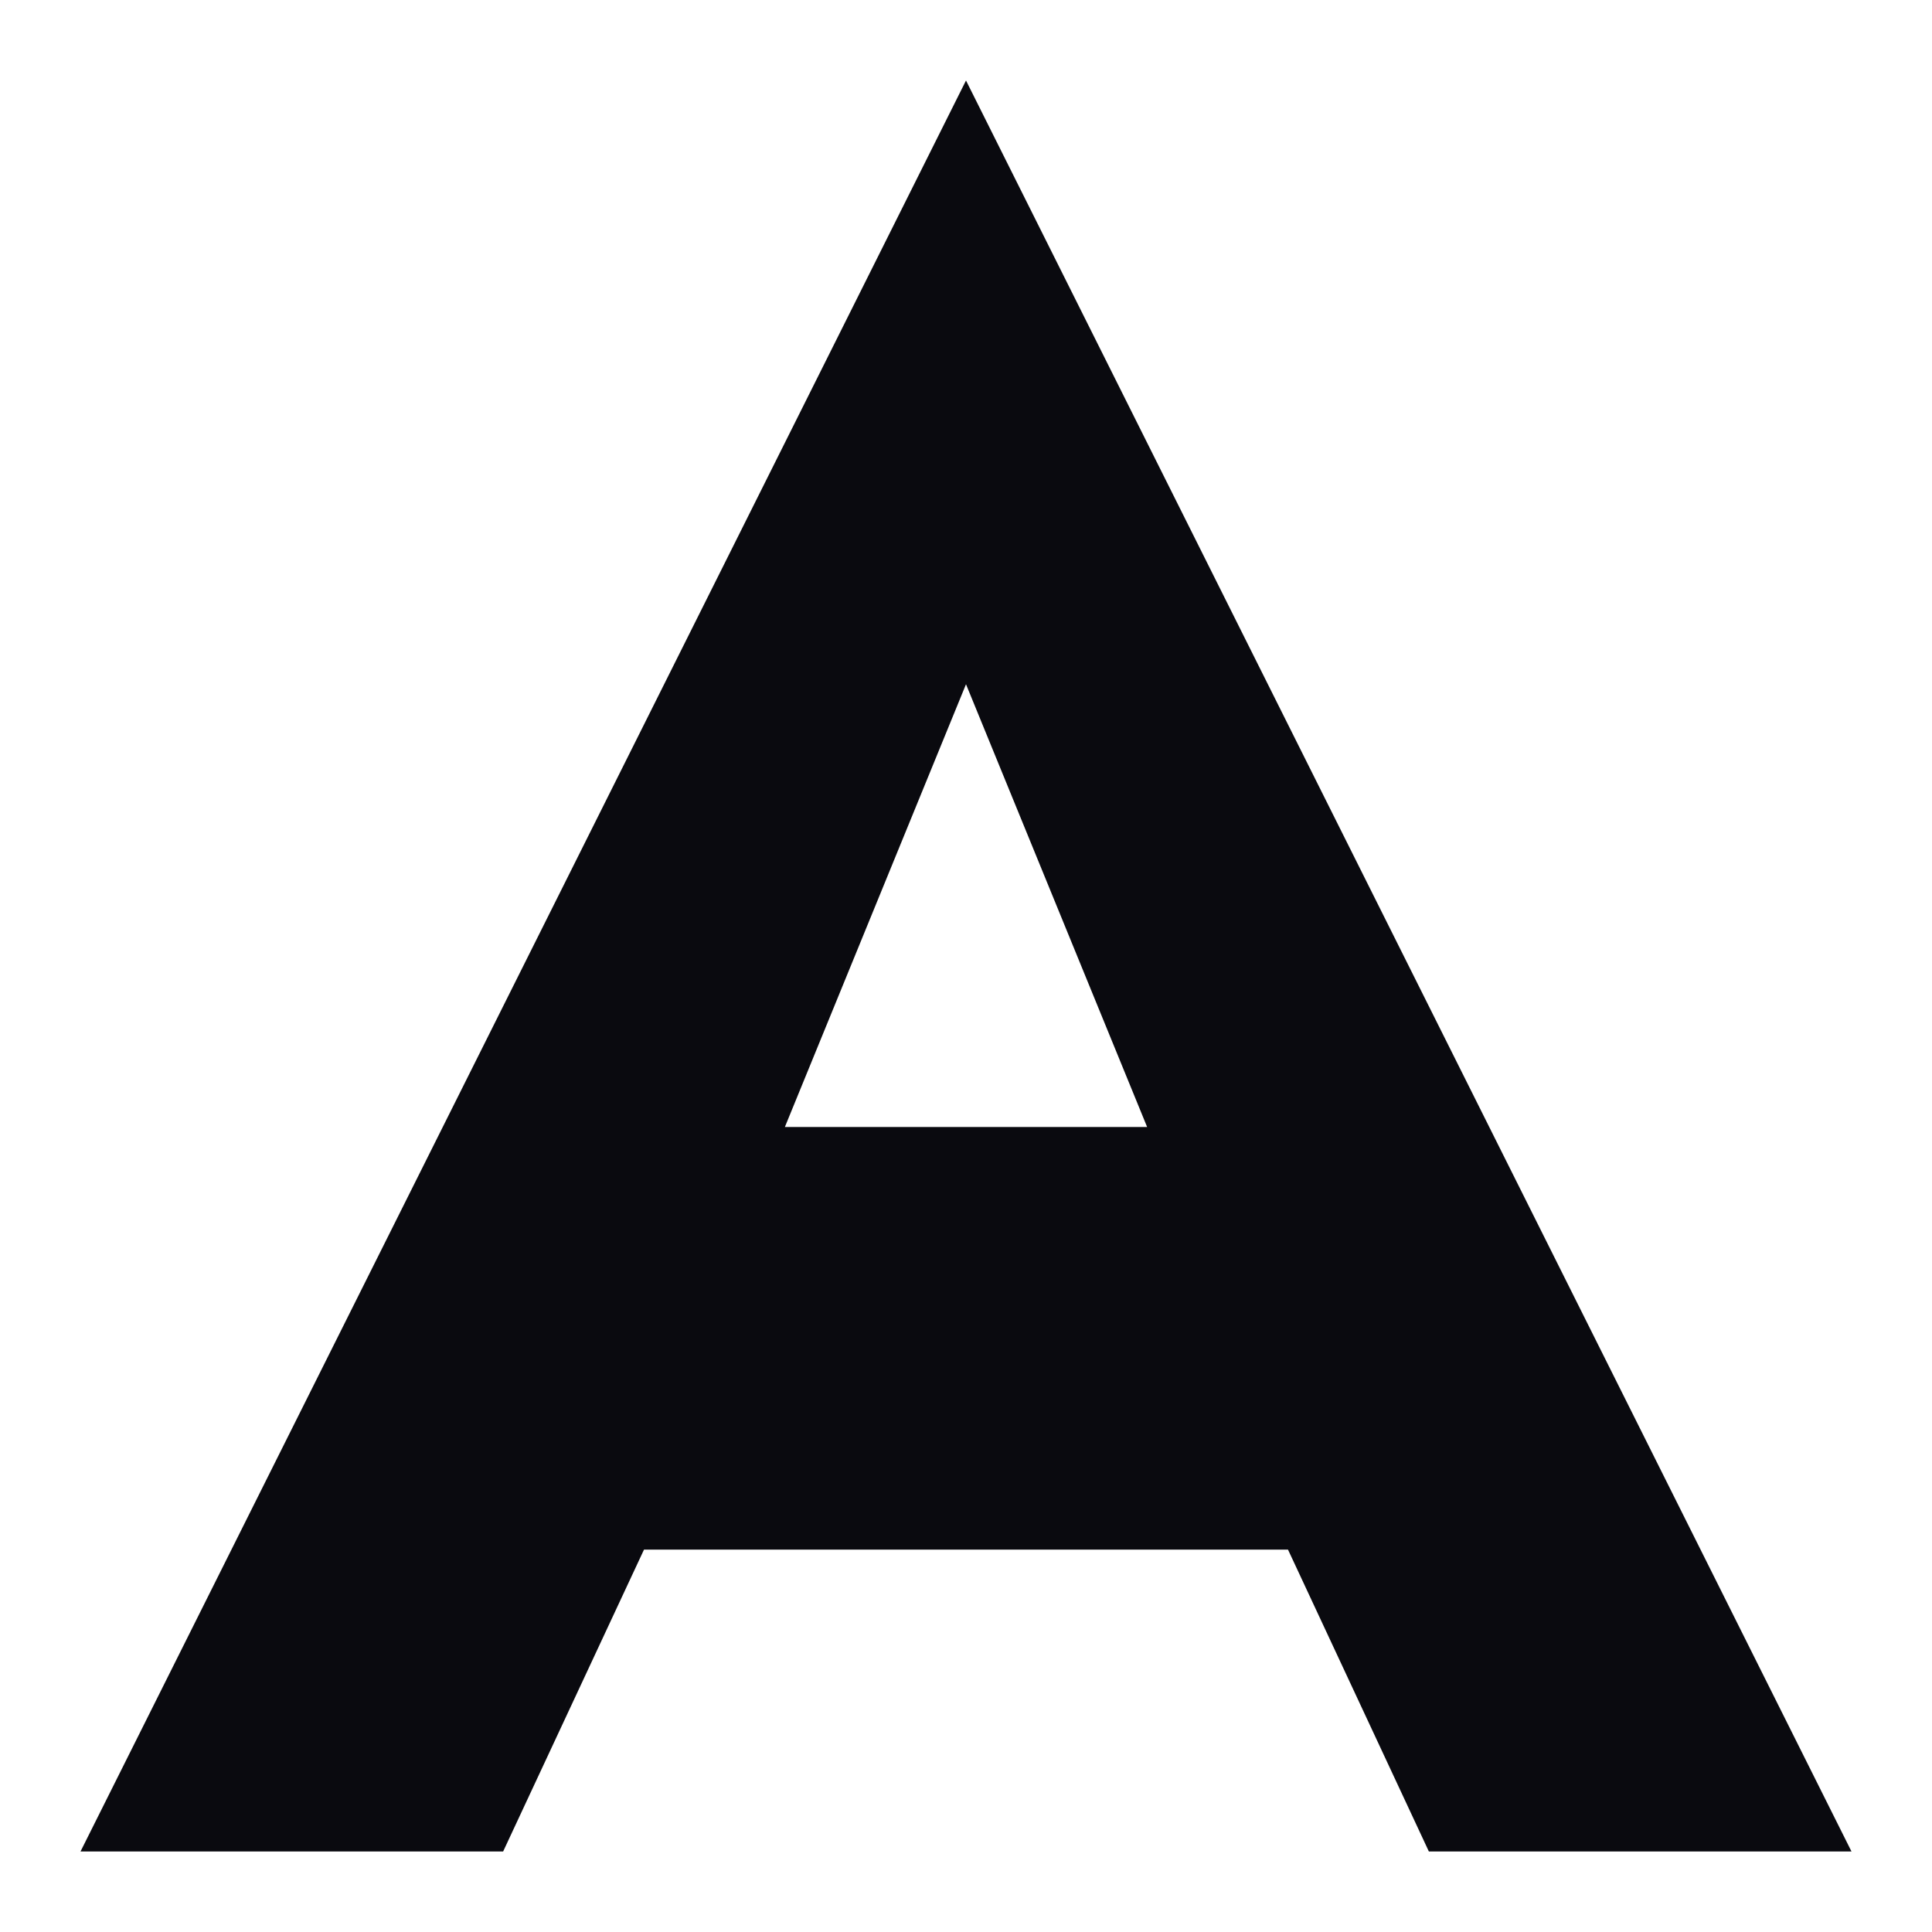
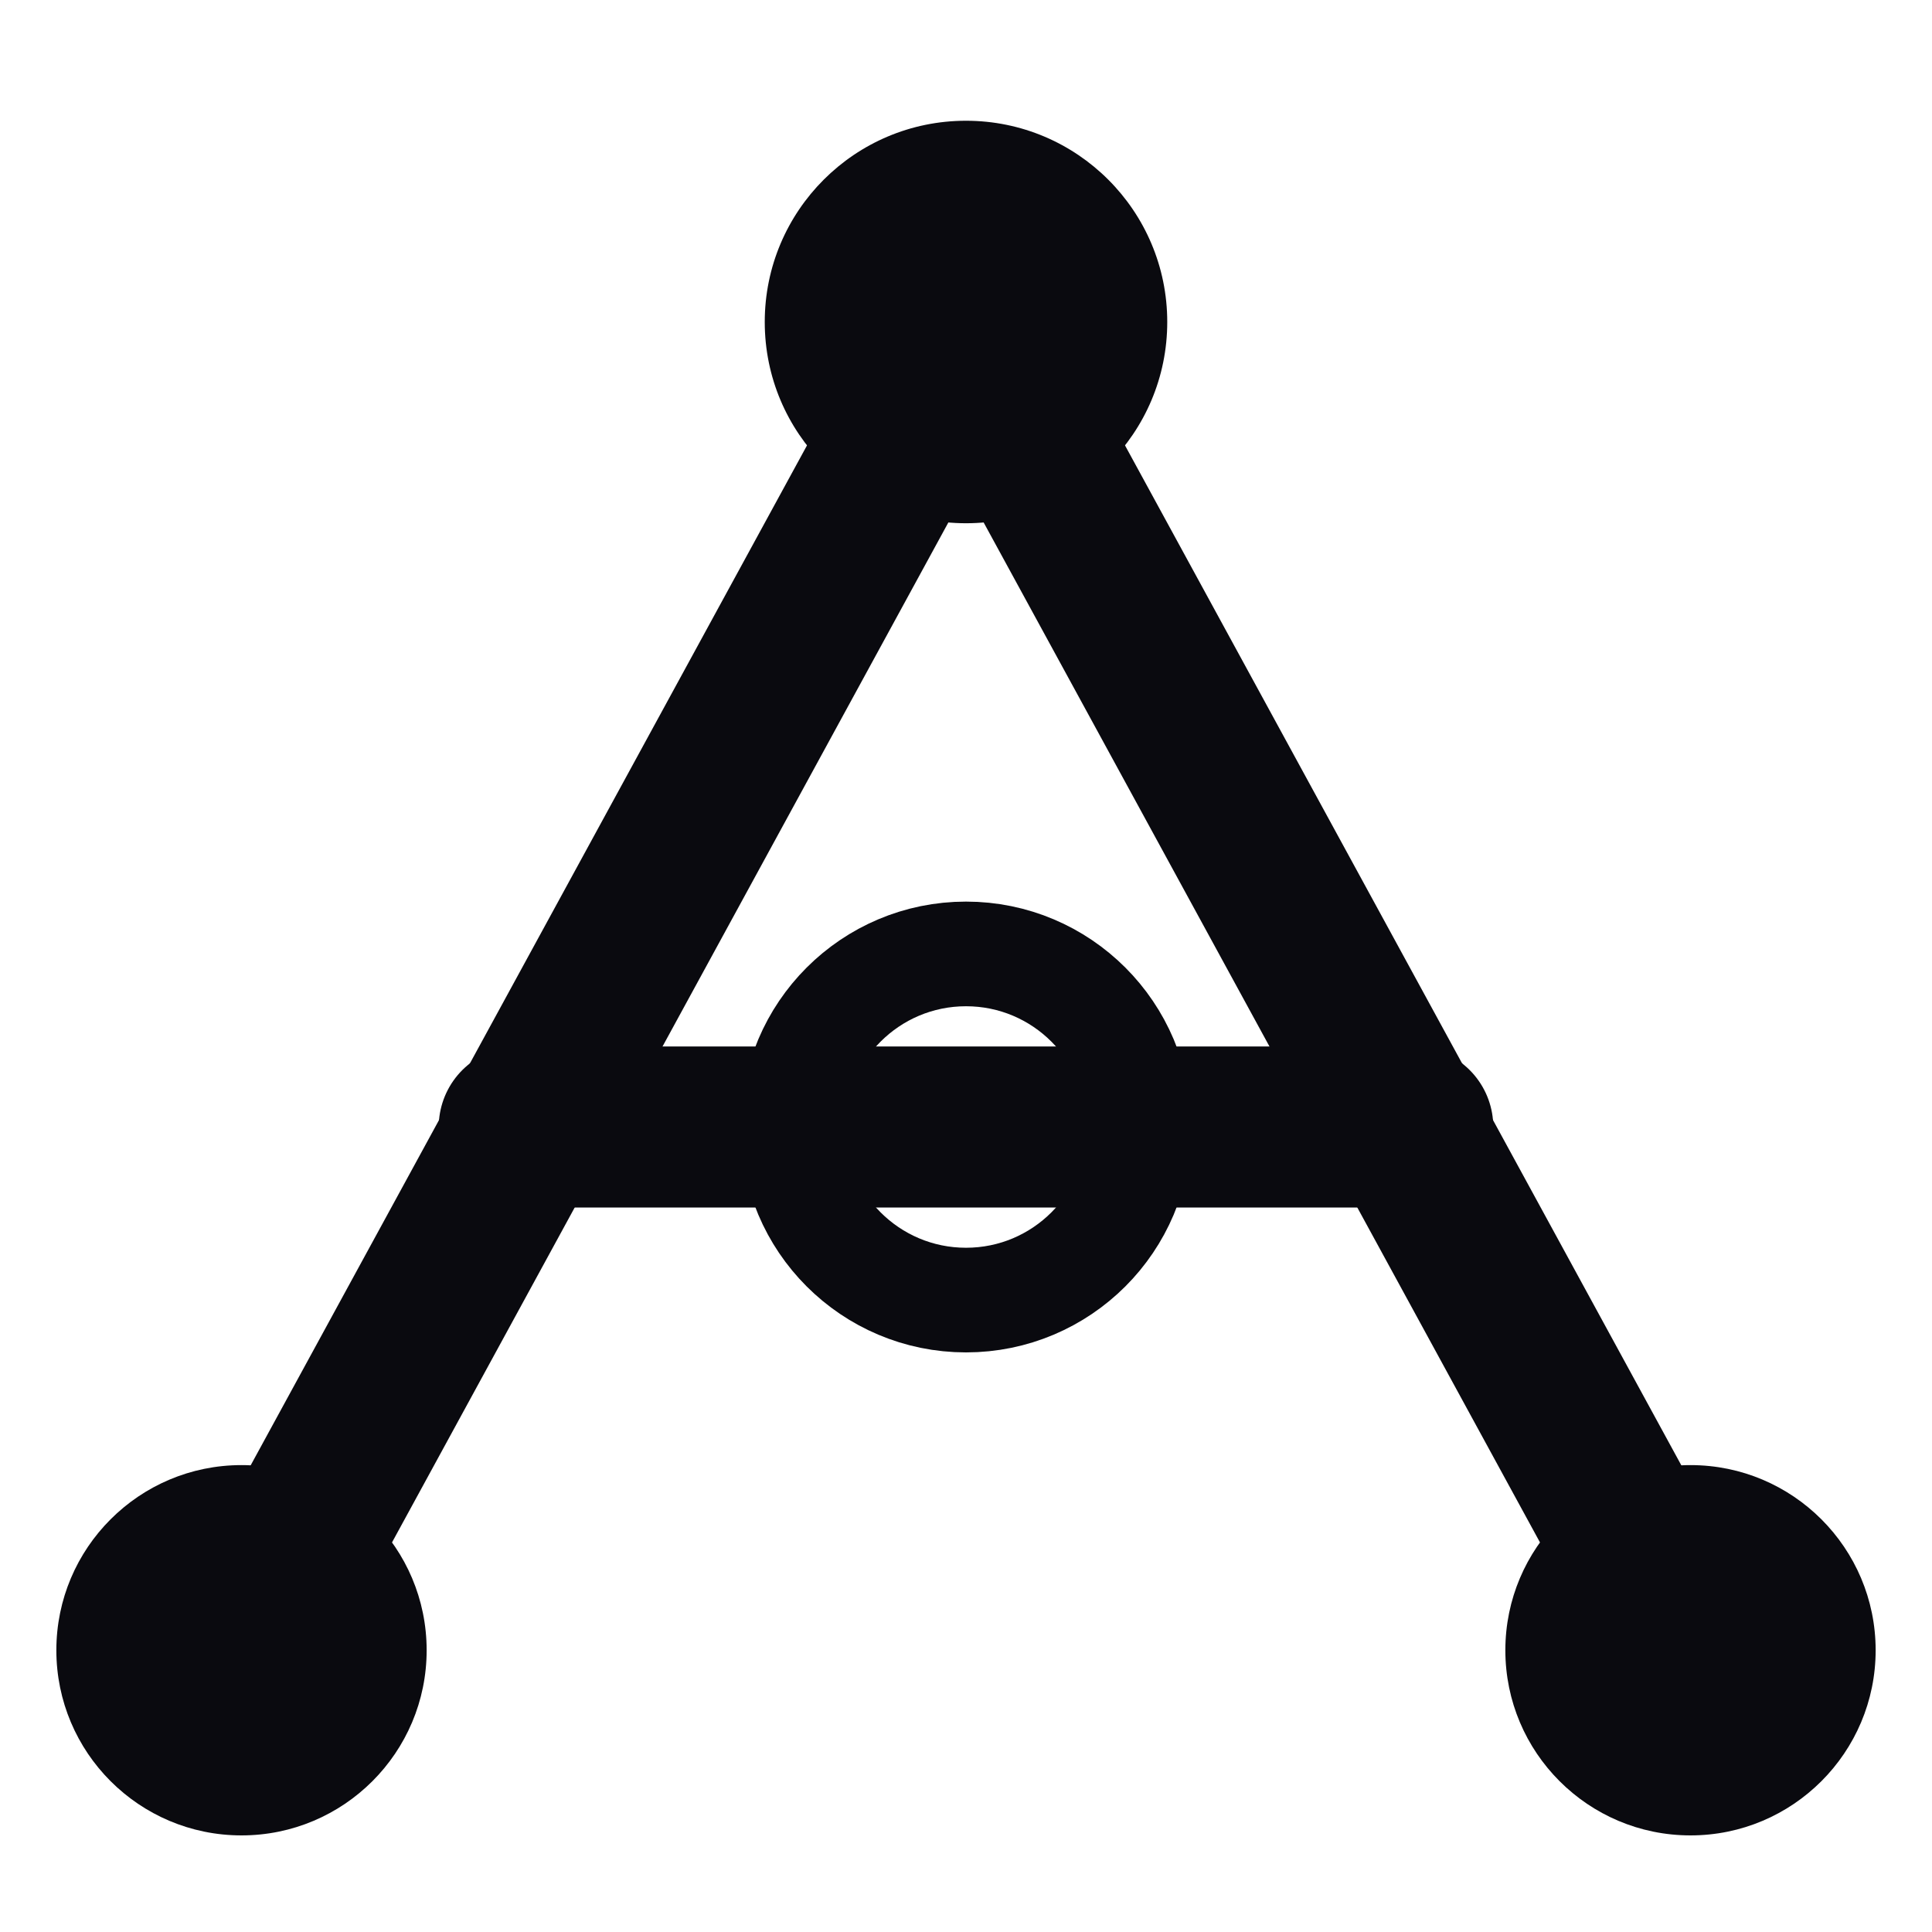
<svg xmlns="http://www.w3.org/2000/svg" viewBox="0 0 48 48" role="img" aria-label="ARYX logo">
-   <path d="M24 2 L46 46 H35.5 L32 38.5 H16 L12.5 46 H2 Z M24 17 L19.5 28 H28.5 Z" fill="#0a0a0f" fill-rule="evenodd" />
+   <g fill="none" stroke="#0a0a0f" stroke-width="4" stroke-linecap="round">
+     <path d="M24 8 L6 41" />
+     <path d="M24 8 L42 41" />
+     <path d="M12.9 28 H35.1" />
+   </g>
+   <circle cx="24" cy="8" r="5" fill="#0a0a0f" />
+   <circle cx="6" cy="41" r="4.6" fill="#0a0a0f" />
+   <circle cx="42" cy="41" r="4.6" fill="#0a0a0f" />
+   <circle cx="24" cy="28" r="4.3" fill="none" stroke="#0a0a0f" stroke-width="2.6" />
</svg>
